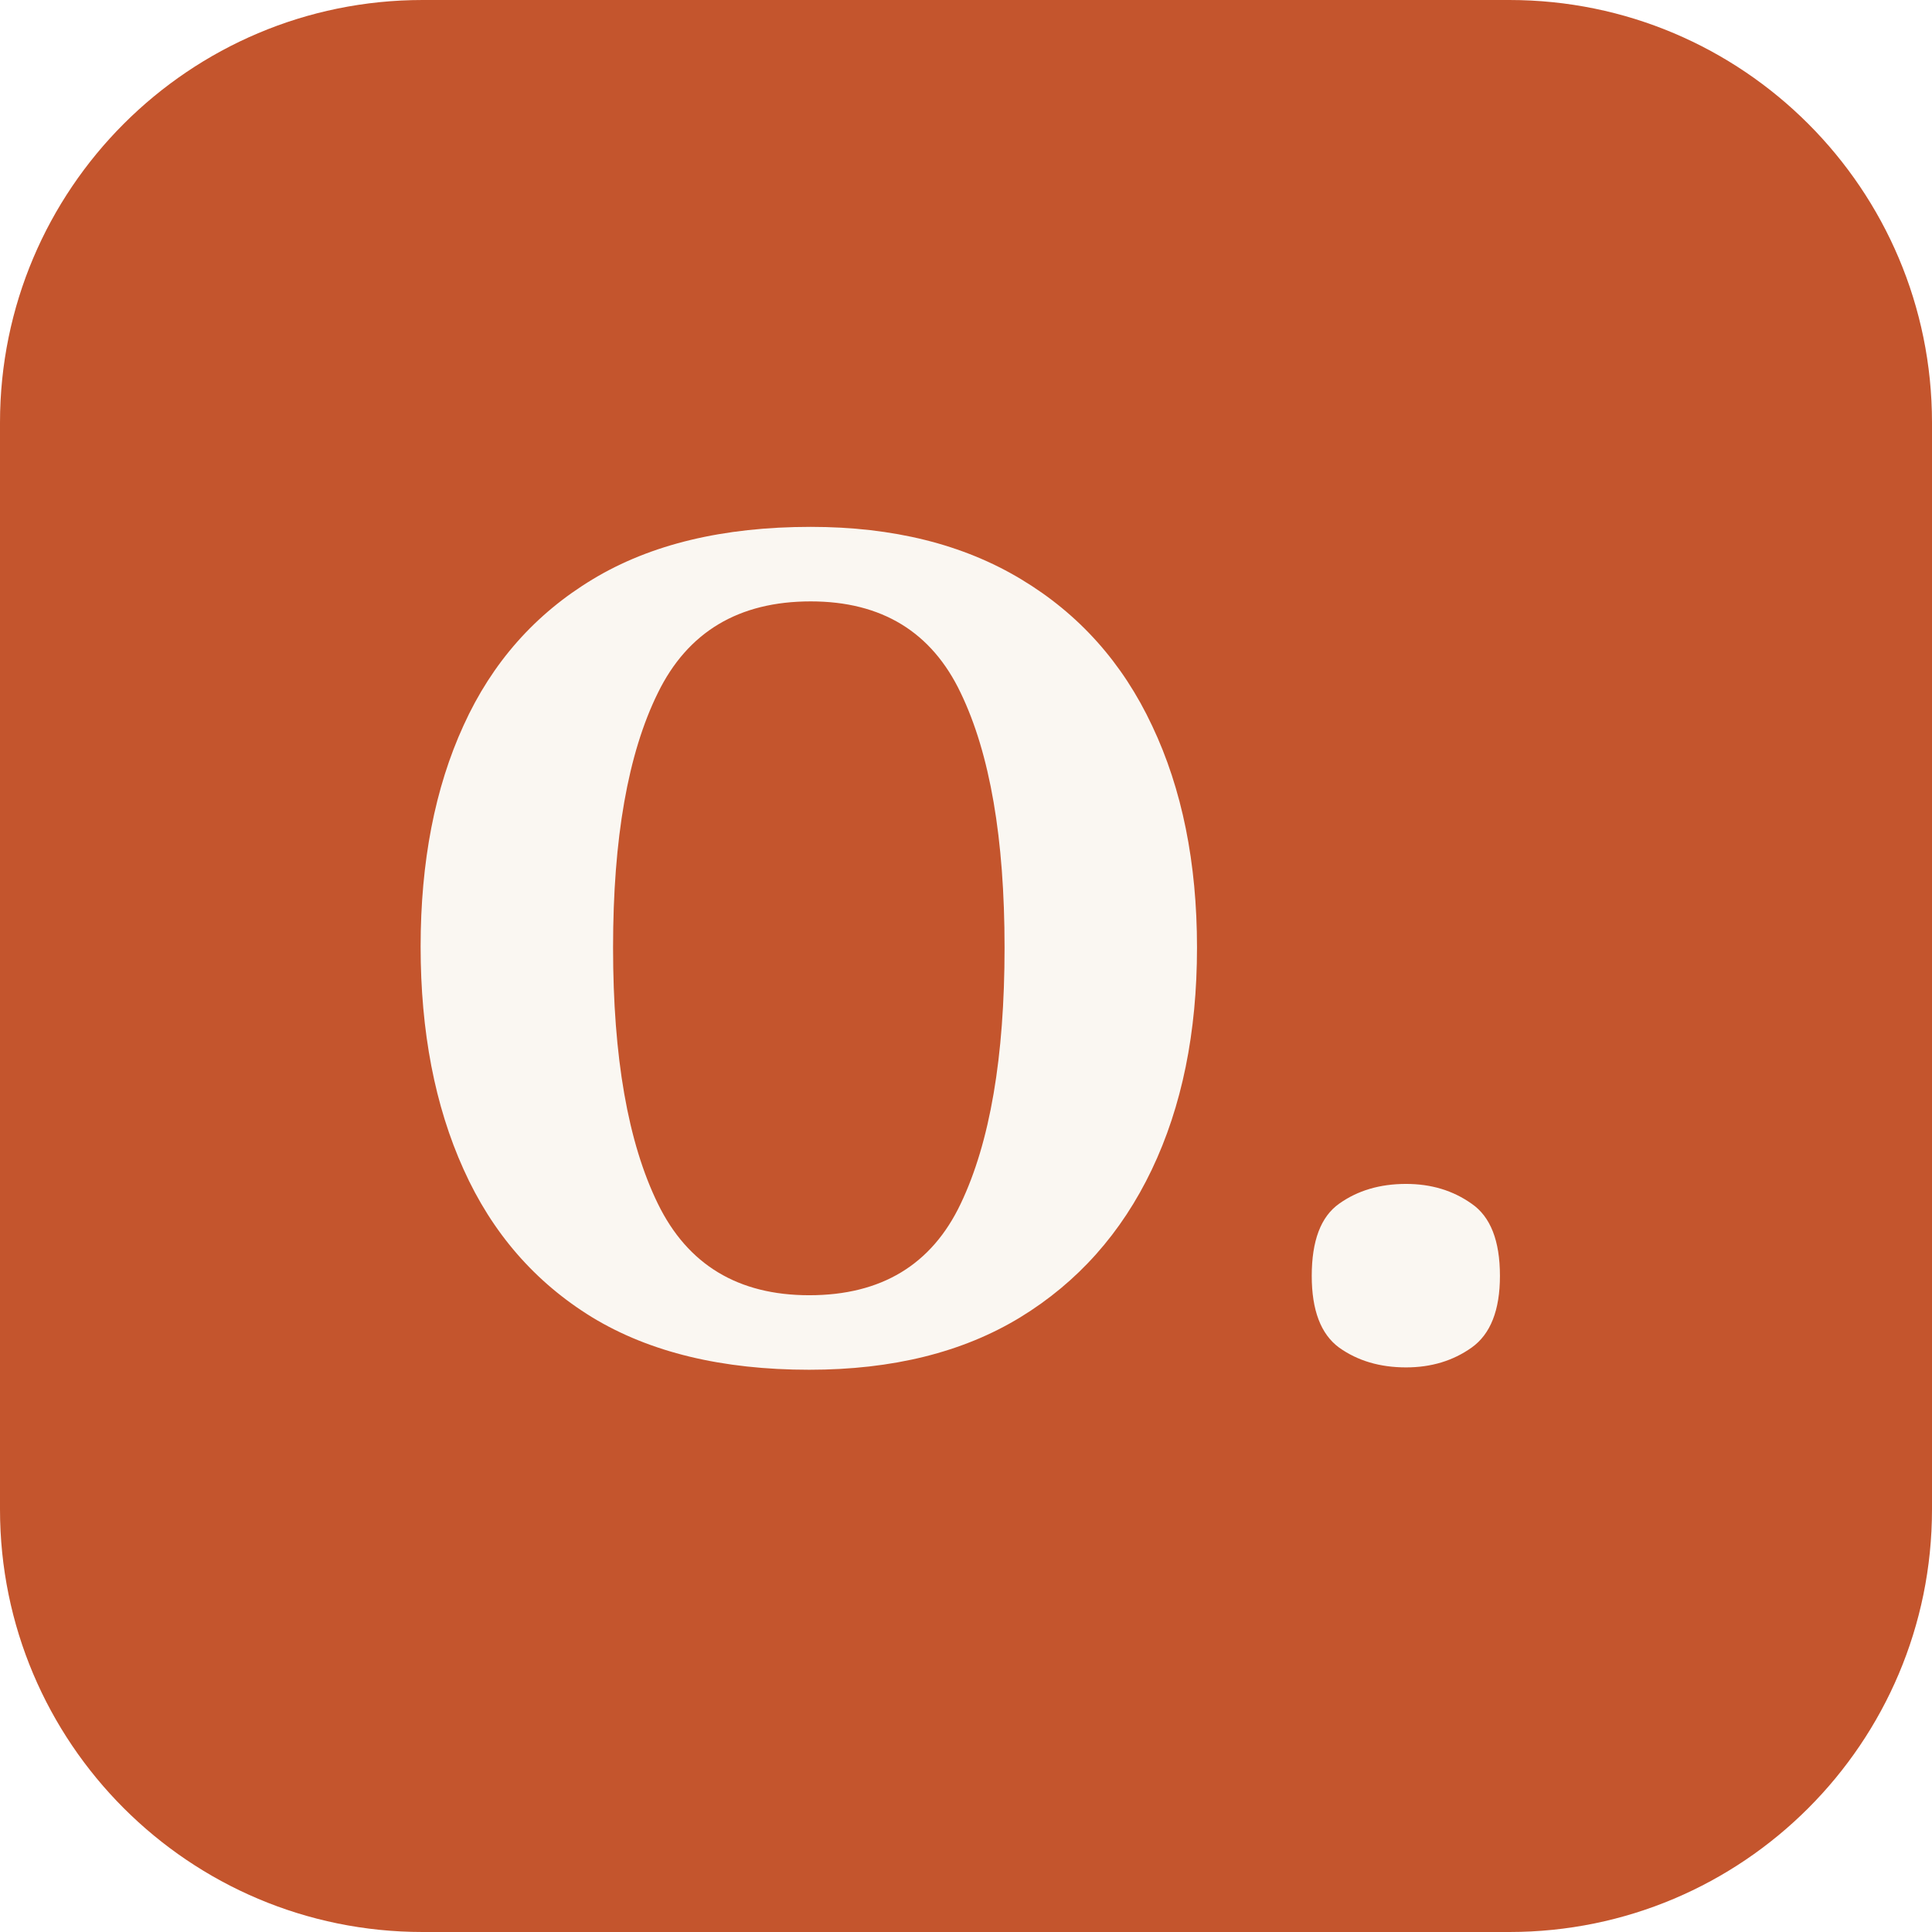
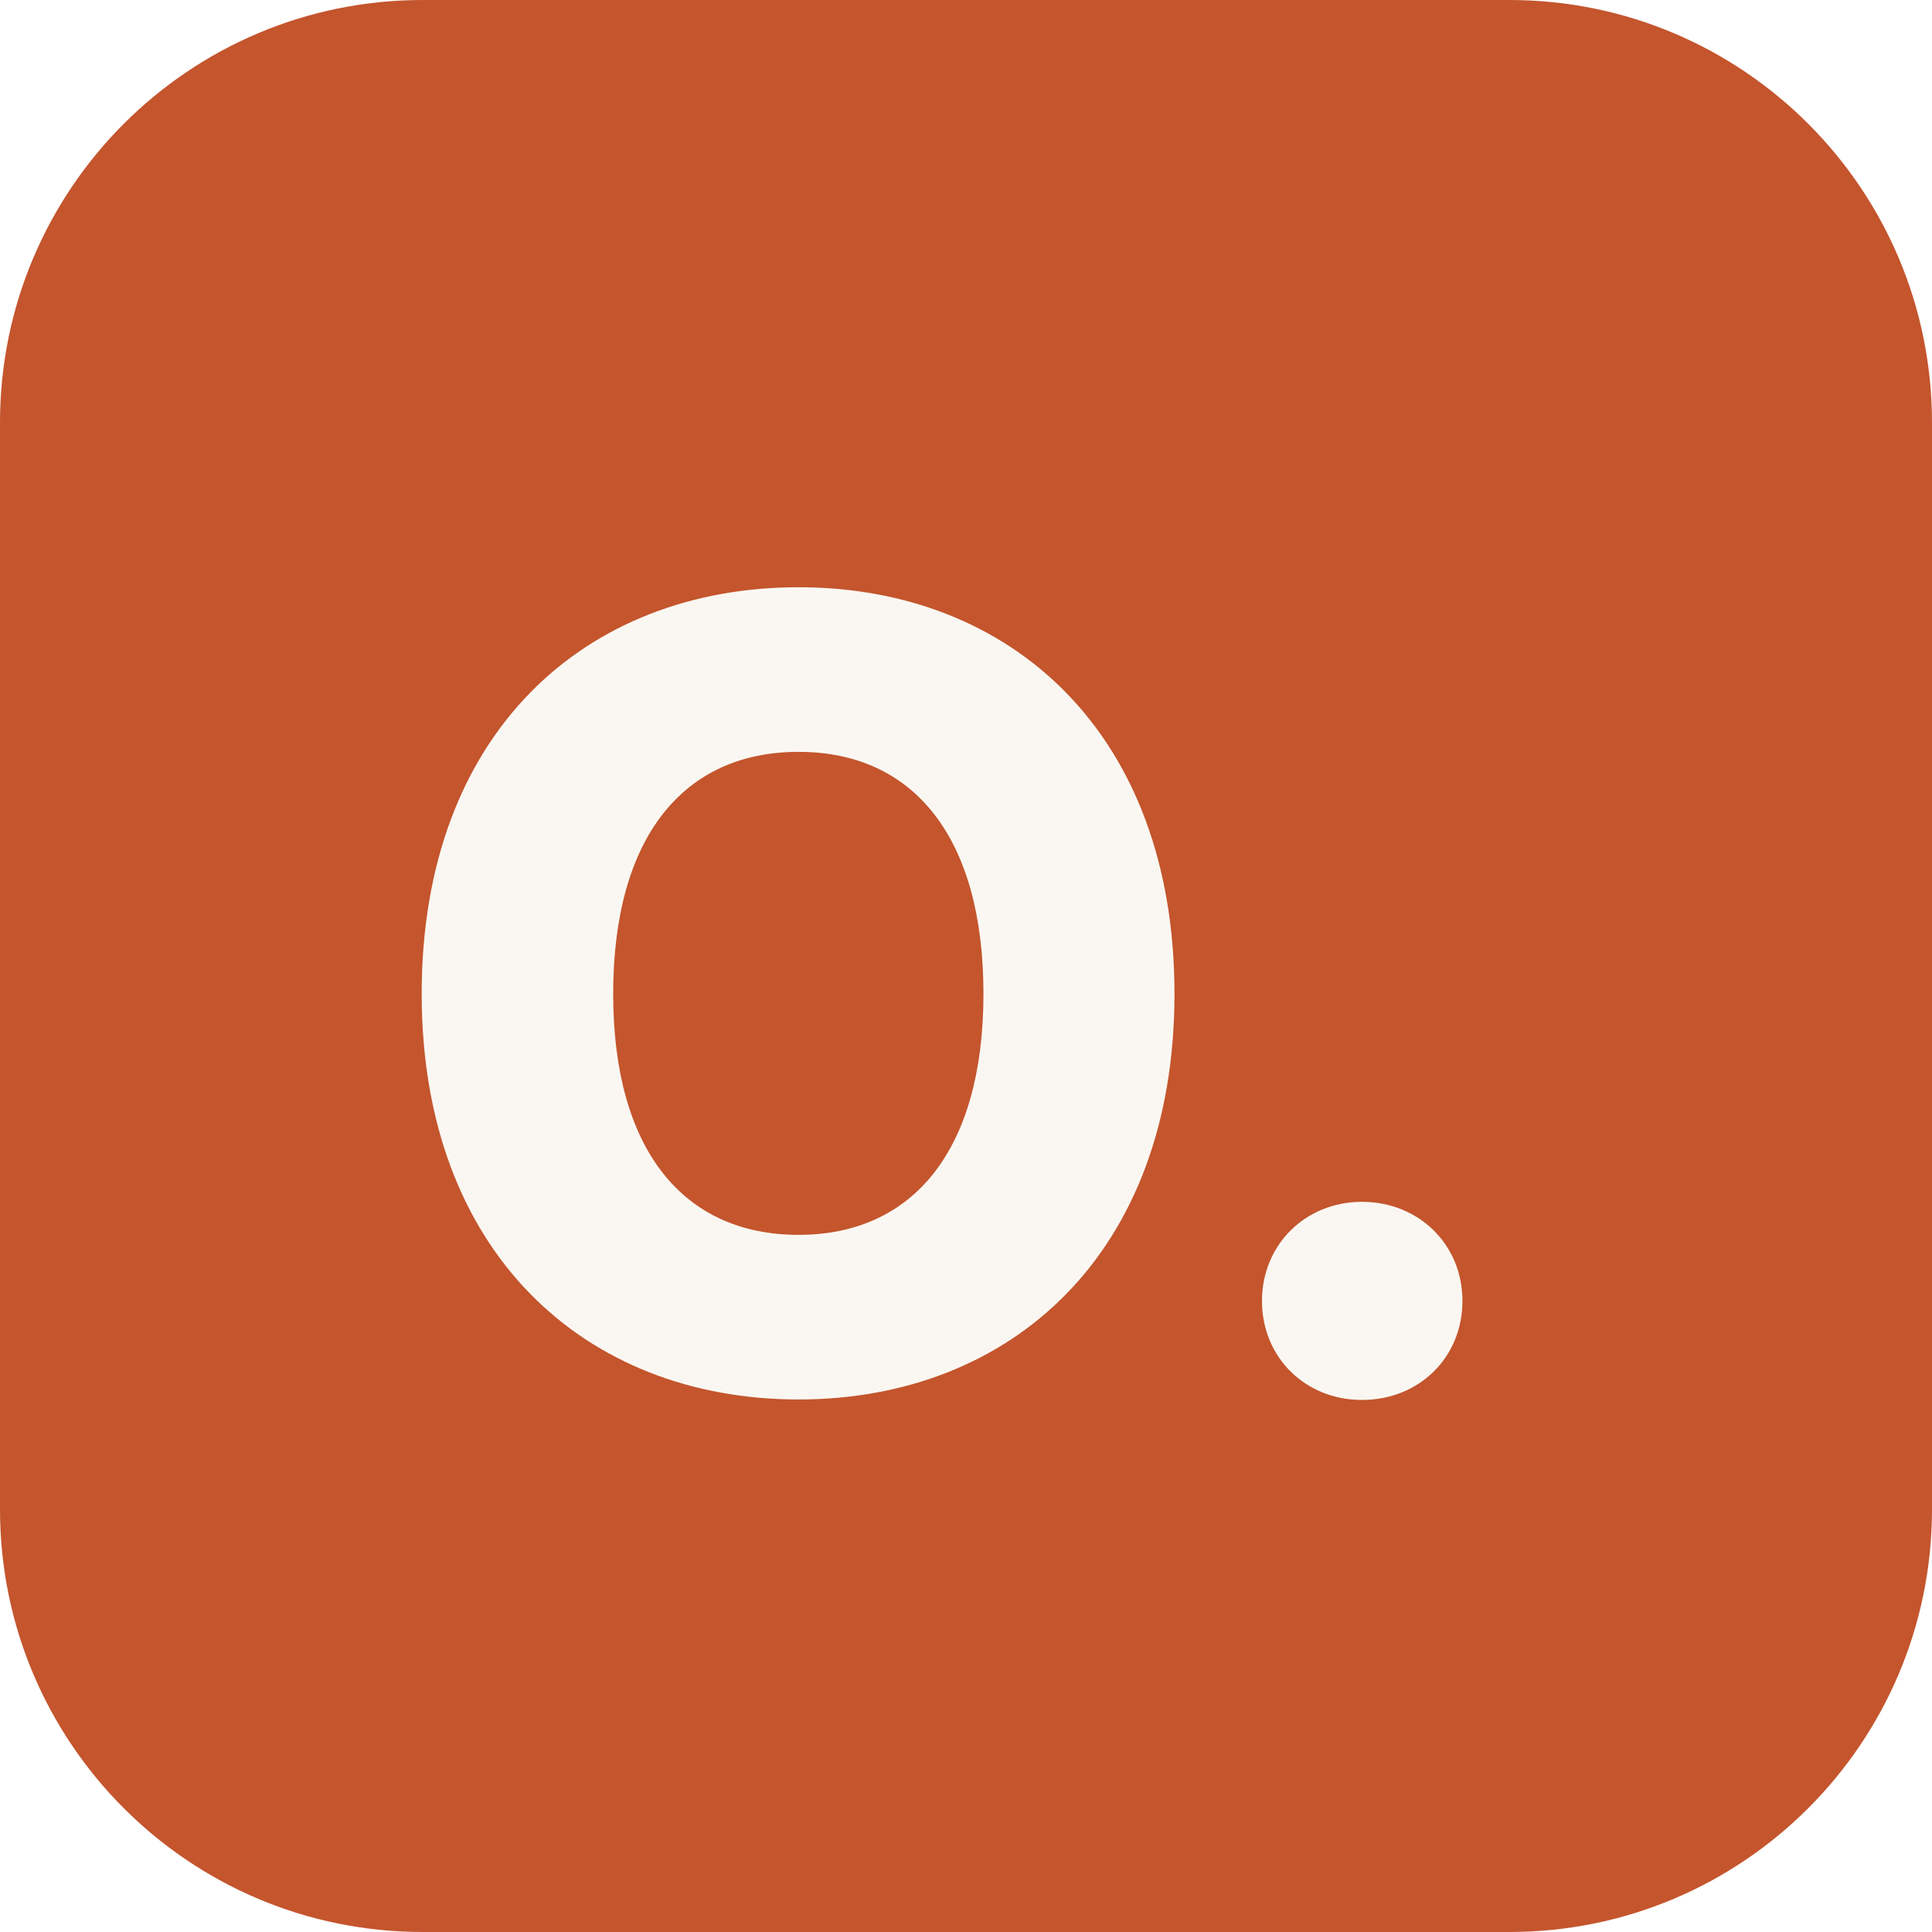
<svg xmlns="http://www.w3.org/2000/svg" viewBox="0 0 64 64">
  <rect width="64" height="64" rx="14" fill="#C4552D" />
-   <text x="32" y="45" font-family="Georgia, serif" font-size="38" font-weight="600" fill="#FAF7F2" text-anchor="middle">O.</text>
+   <text x="32" y="46" font-family="-apple-system, 'Segoe UI', sans-serif" font-size="36" font-weight="800" fill="#FAF7F2" text-anchor="middle">O.</text>
</svg>
